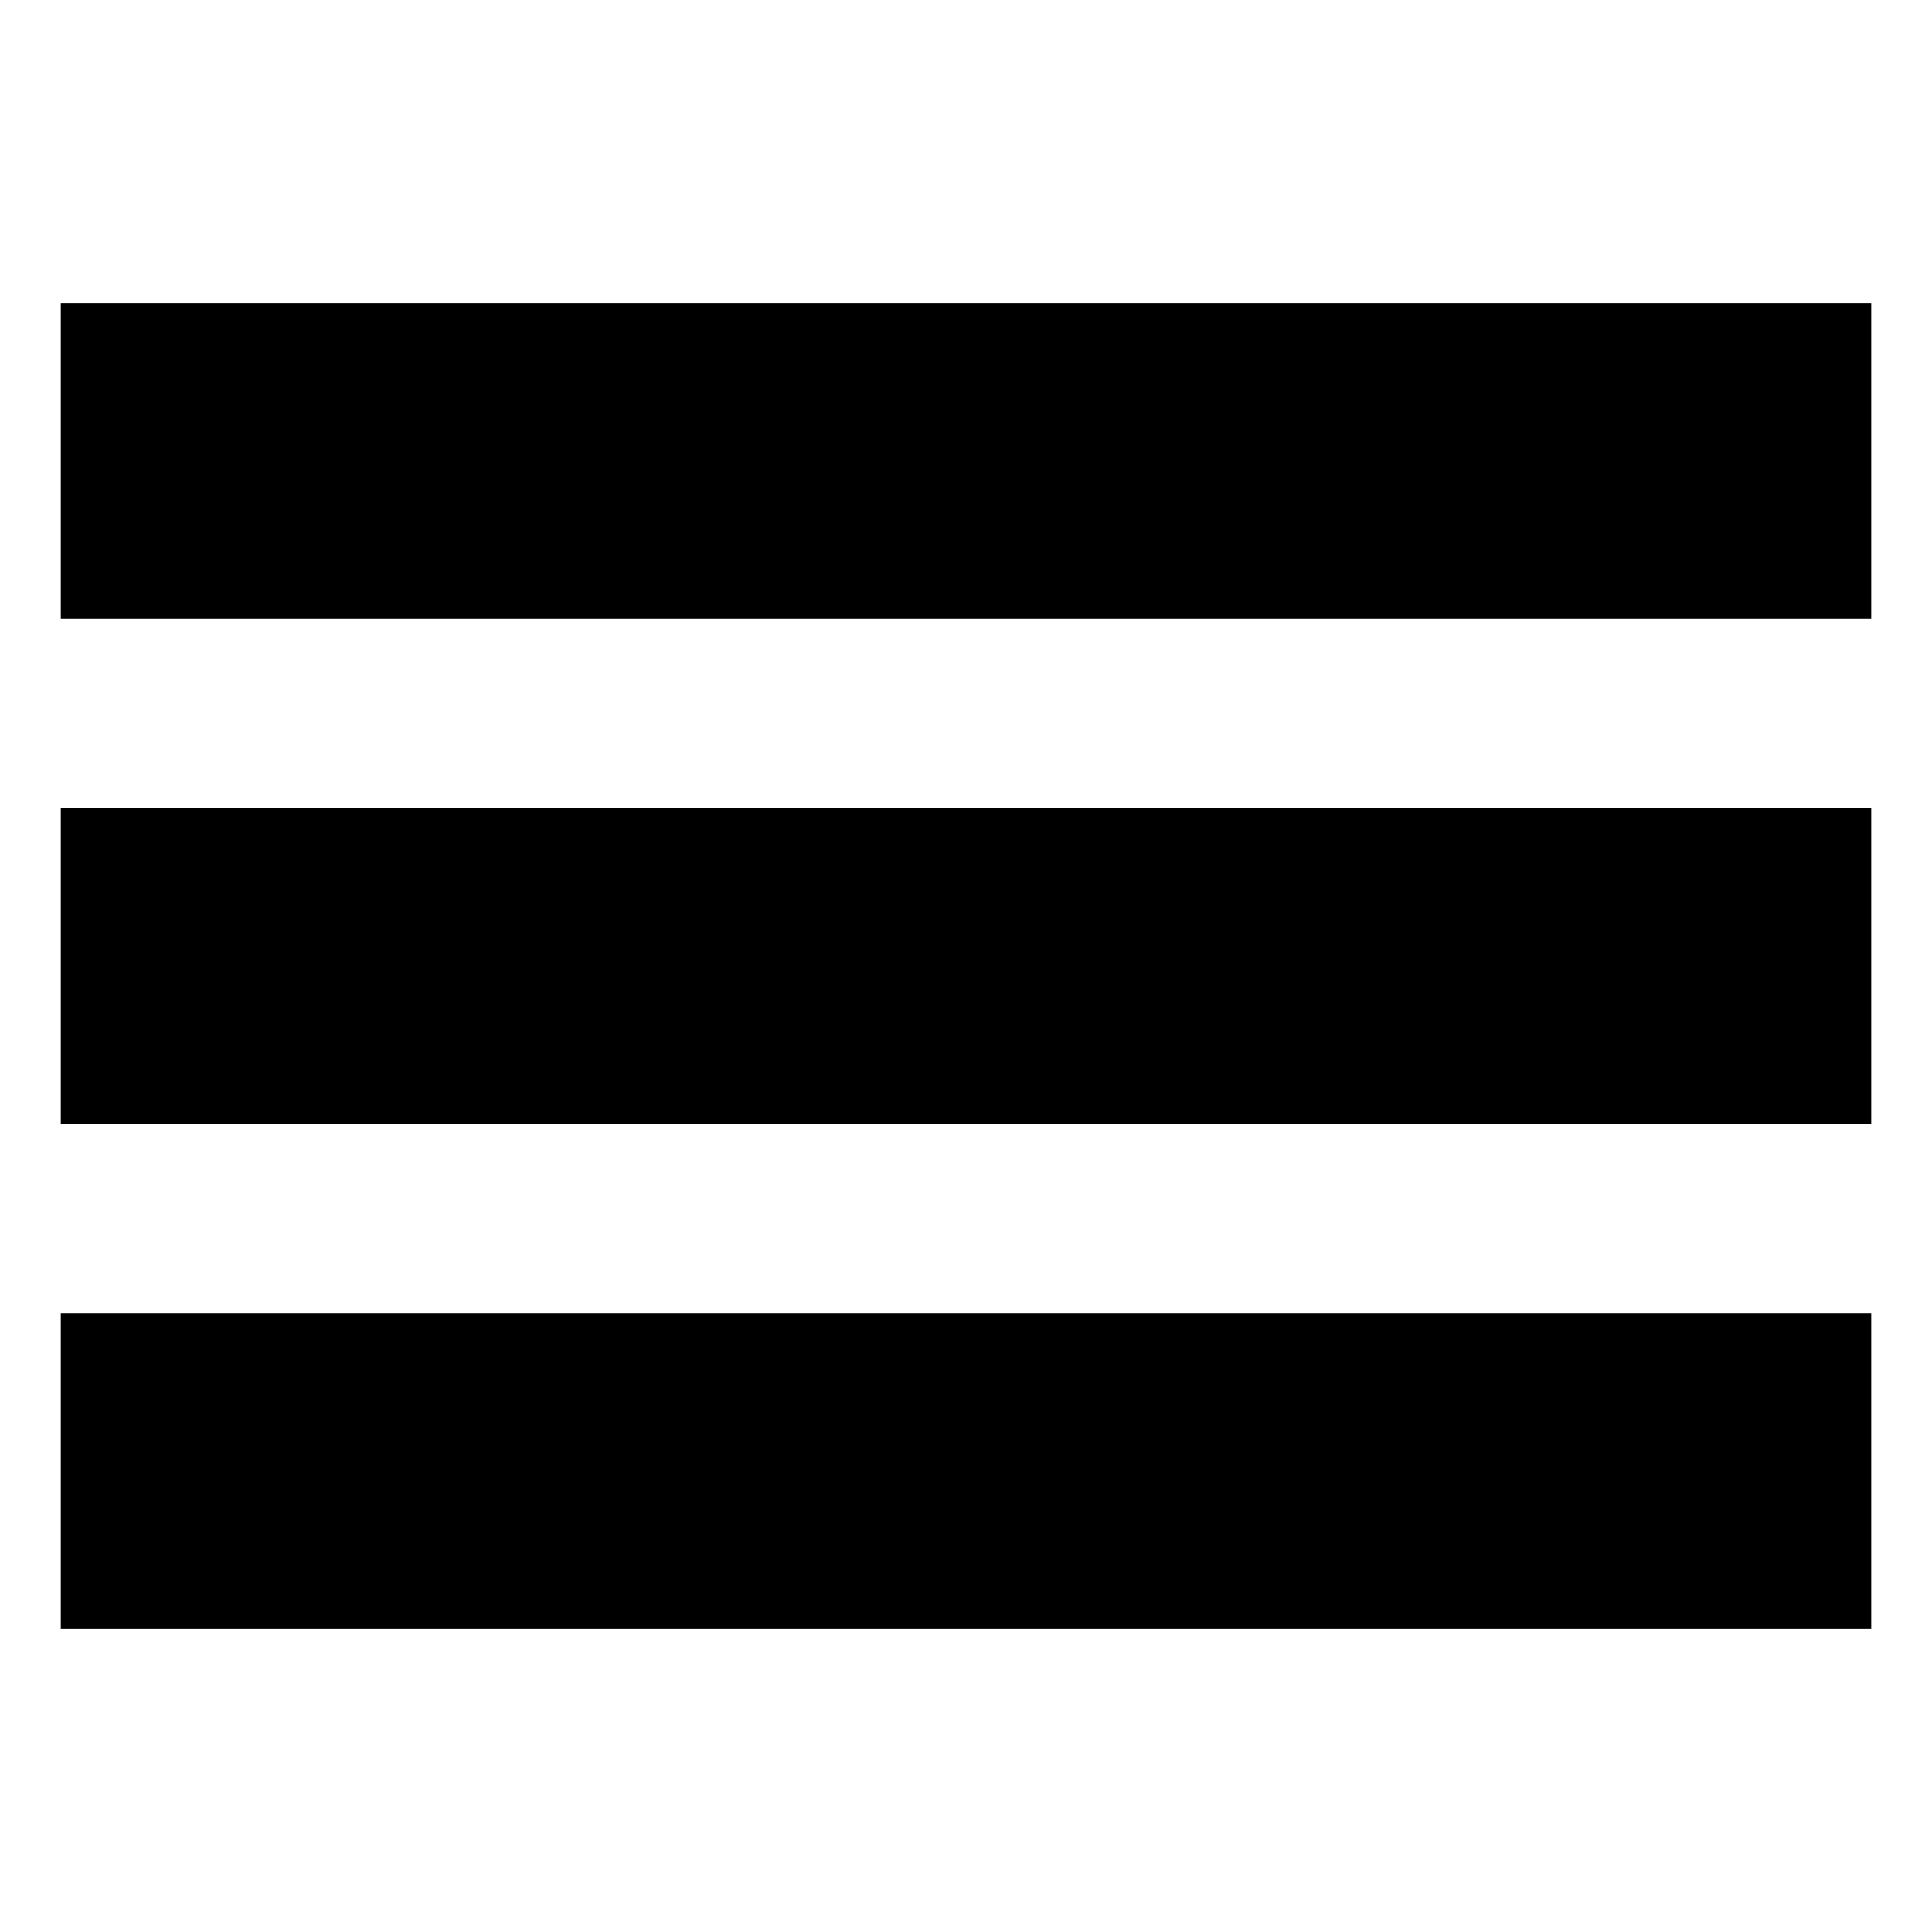
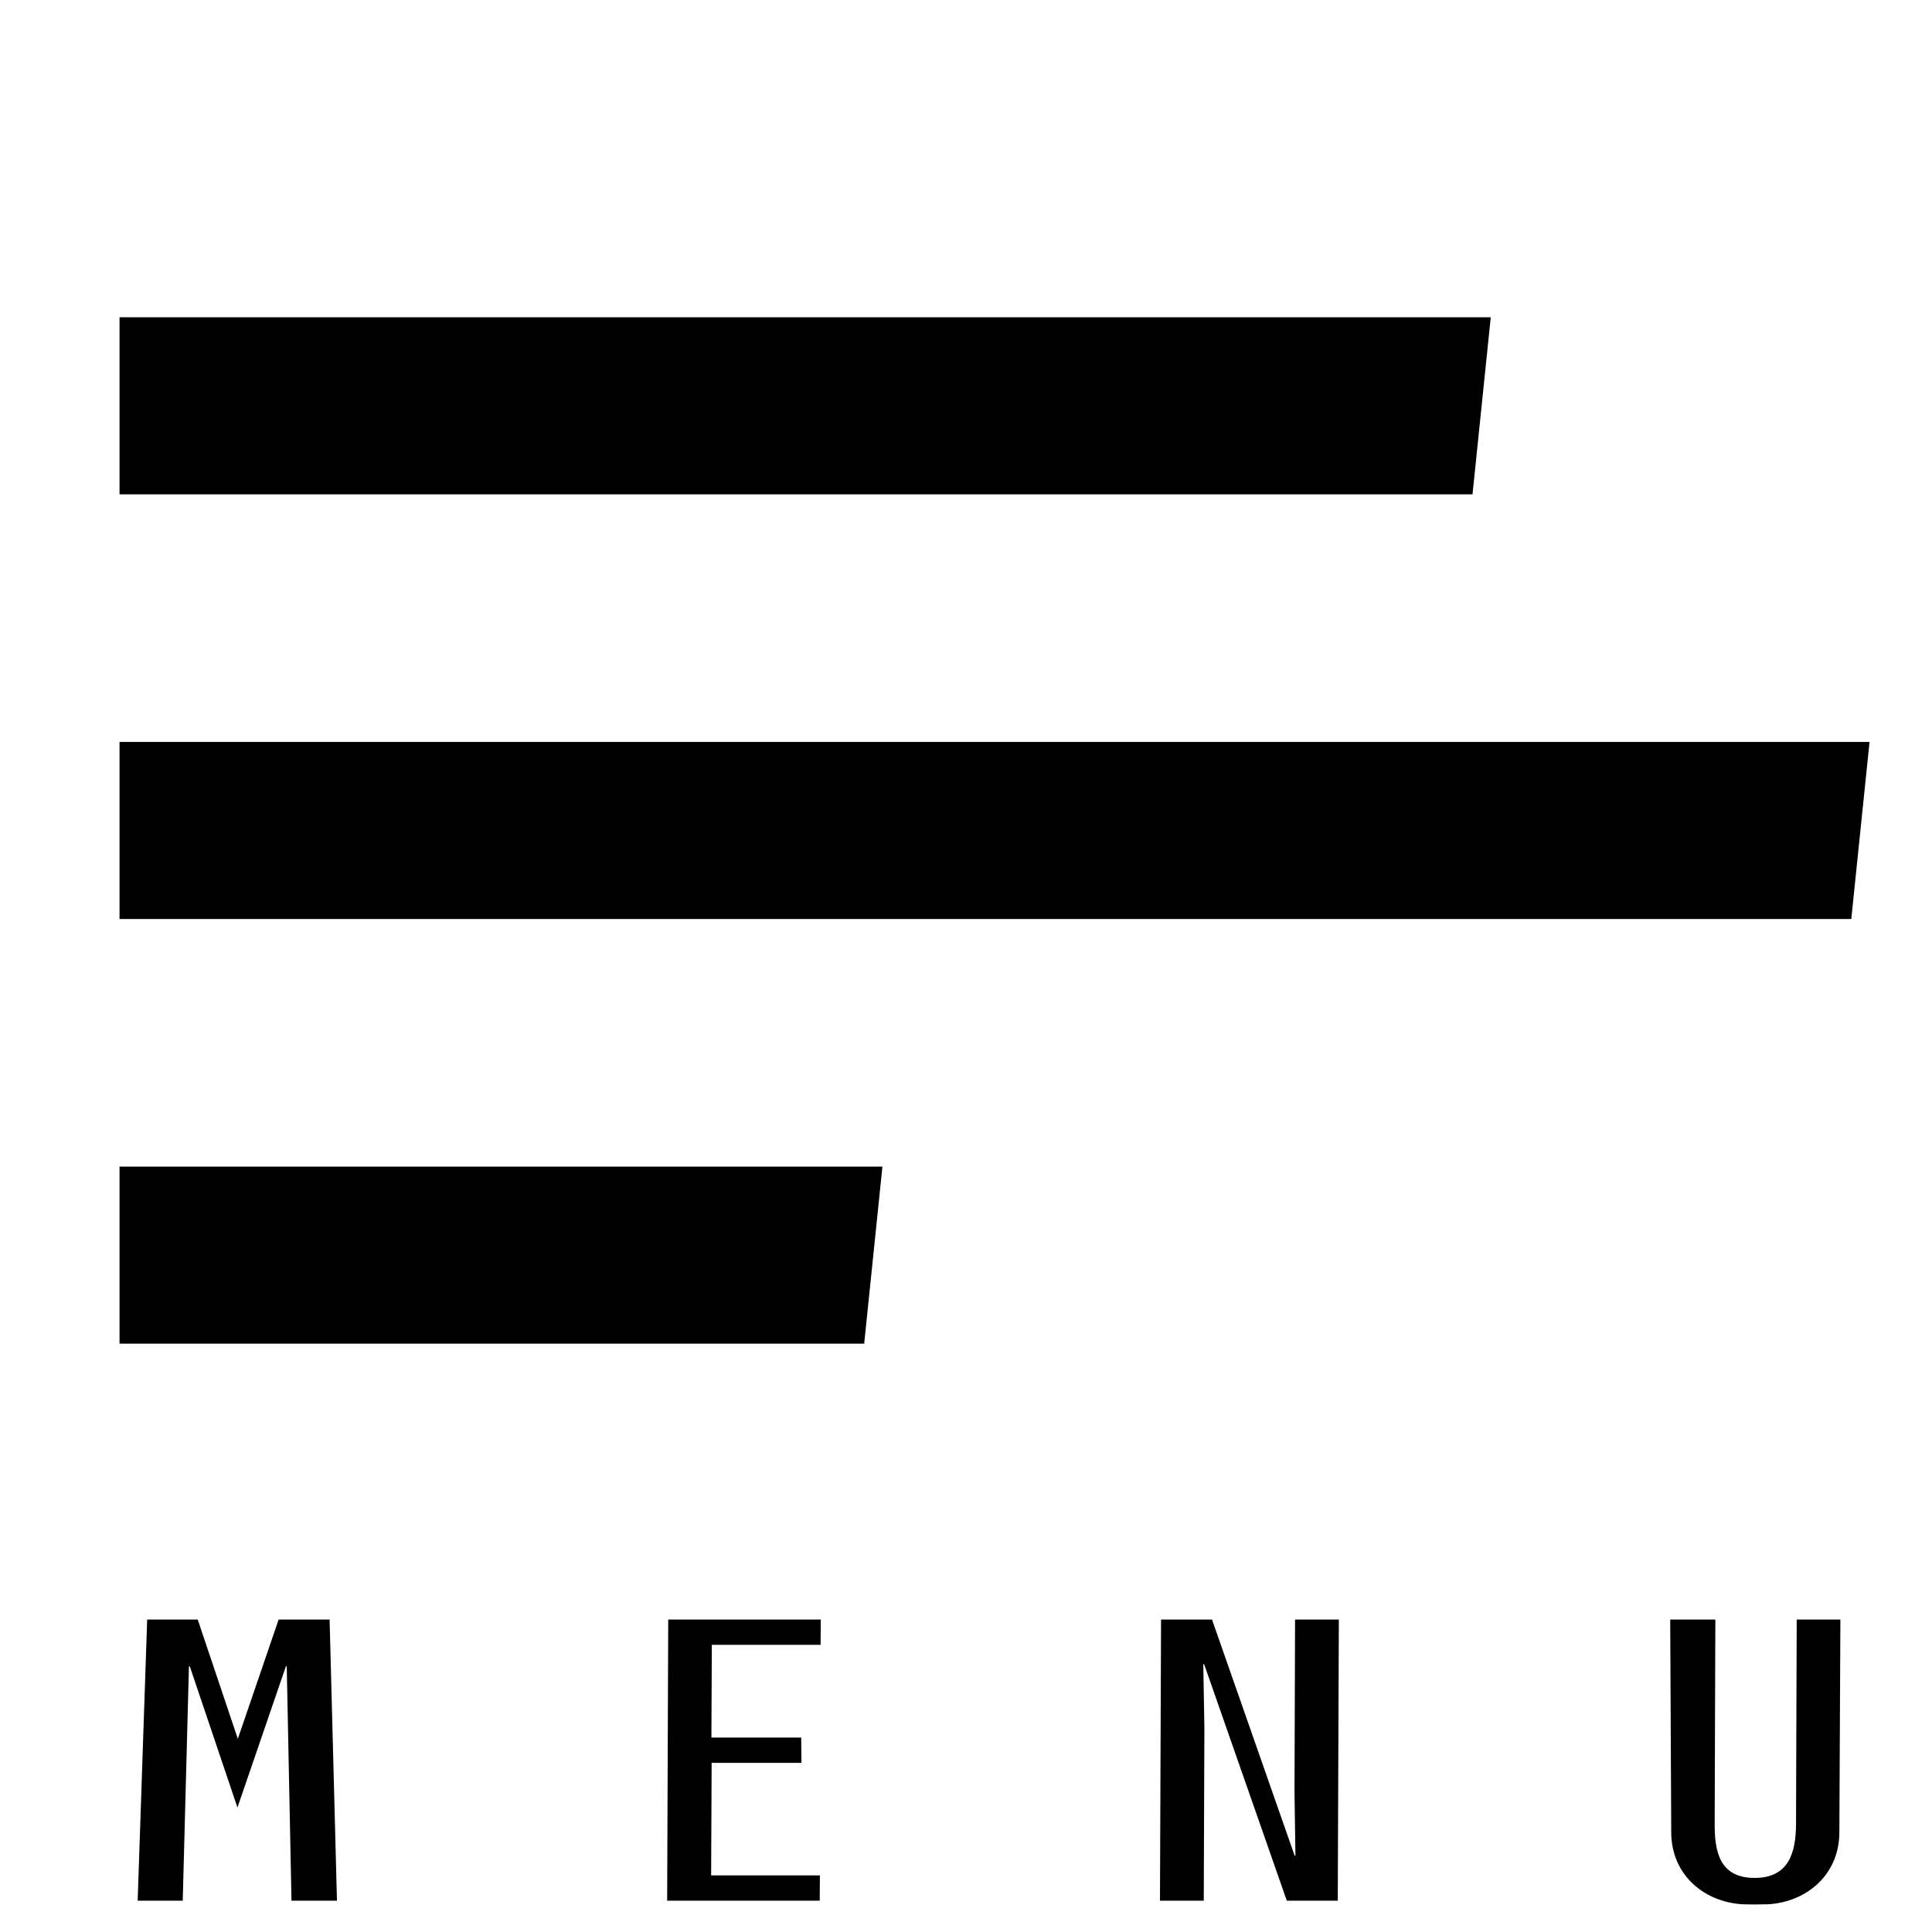
<svg xmlns="http://www.w3.org/2000/svg" version="1.1" id="menu" x="0px" y="0px" width="256px" height="256px" viewBox="0 0 256 256" enable-background="new 0 0 256 256" xml:space="preserve">
-   <g>
-     <rect x="8.055" y="40.154" width="239.891" height="41.847" />
-     <rect x="8.055" y="107.077" width="239.891" height="41.847" />
-     <rect x="8.055" y="174" width="239.891" height="41.846" />
-   </g>
+   <path d="M36.922,214.594h6.752l0.975,37.257h-6.026l-0.628-31.057h-0.111l-6.421,18.712l-6.315-18.712h-0.112l-0.823,31.057h-5.971  l1.26-37.257h6.696l5.316,15.808L36.922,214.594z" />
+   <path d="M88.544,214.594h20.214l-0.026,3.352H94.321l-0.056,12.288h11.897l0.031,3.353H94.296l-0.067,14.913h14.411l-0.025,3.352  H88.402L88.544,214.594z" />
+   <path d="M153.846,214.594h6.75l10.966,31.336l0.088-0.112l-0.121-8.322l0.073-22.901h5.802l-0.143,37.257h-6.753l-10.974-31.392  l-0.091,0.111l0.144,8.435l-0.082,22.846h-5.803L153.846,214.594z" />
+   <path d="M242.815,214.594h-3.698h-1.044l-0.09,27.09c-0.021,3.632-0.85,7.149-5.484,7.149c-4.637,0-5.307-3.462-5.296-7.149  l0.09-27.09h-1.24h-2.502h-2.24l0.136,28.207c0.014,5.765,4.589,9.489,10.047,9.547l-1-0.039c0.329,0.028,1.667,0.044,2.013,0.044  c0.401,0,1.79-0.025,2.171-0.064l-1,0.06c5.458-0.058,10.033-3.782,10.047-9.547l0.136-28.207H242.815z" />
+   <polygon points="15.839,154.58 15.839,178.041 114.509,178.041 116.926,154.58 " />
+   <polygon points="15.839,98.309 15.839,121.771 245.306,121.771 247.724,98.309 " />
+   <polygon points="15.839,42.037 15.839,65.499 195.116,65.499 197.533,42.037 " />
</svg>
